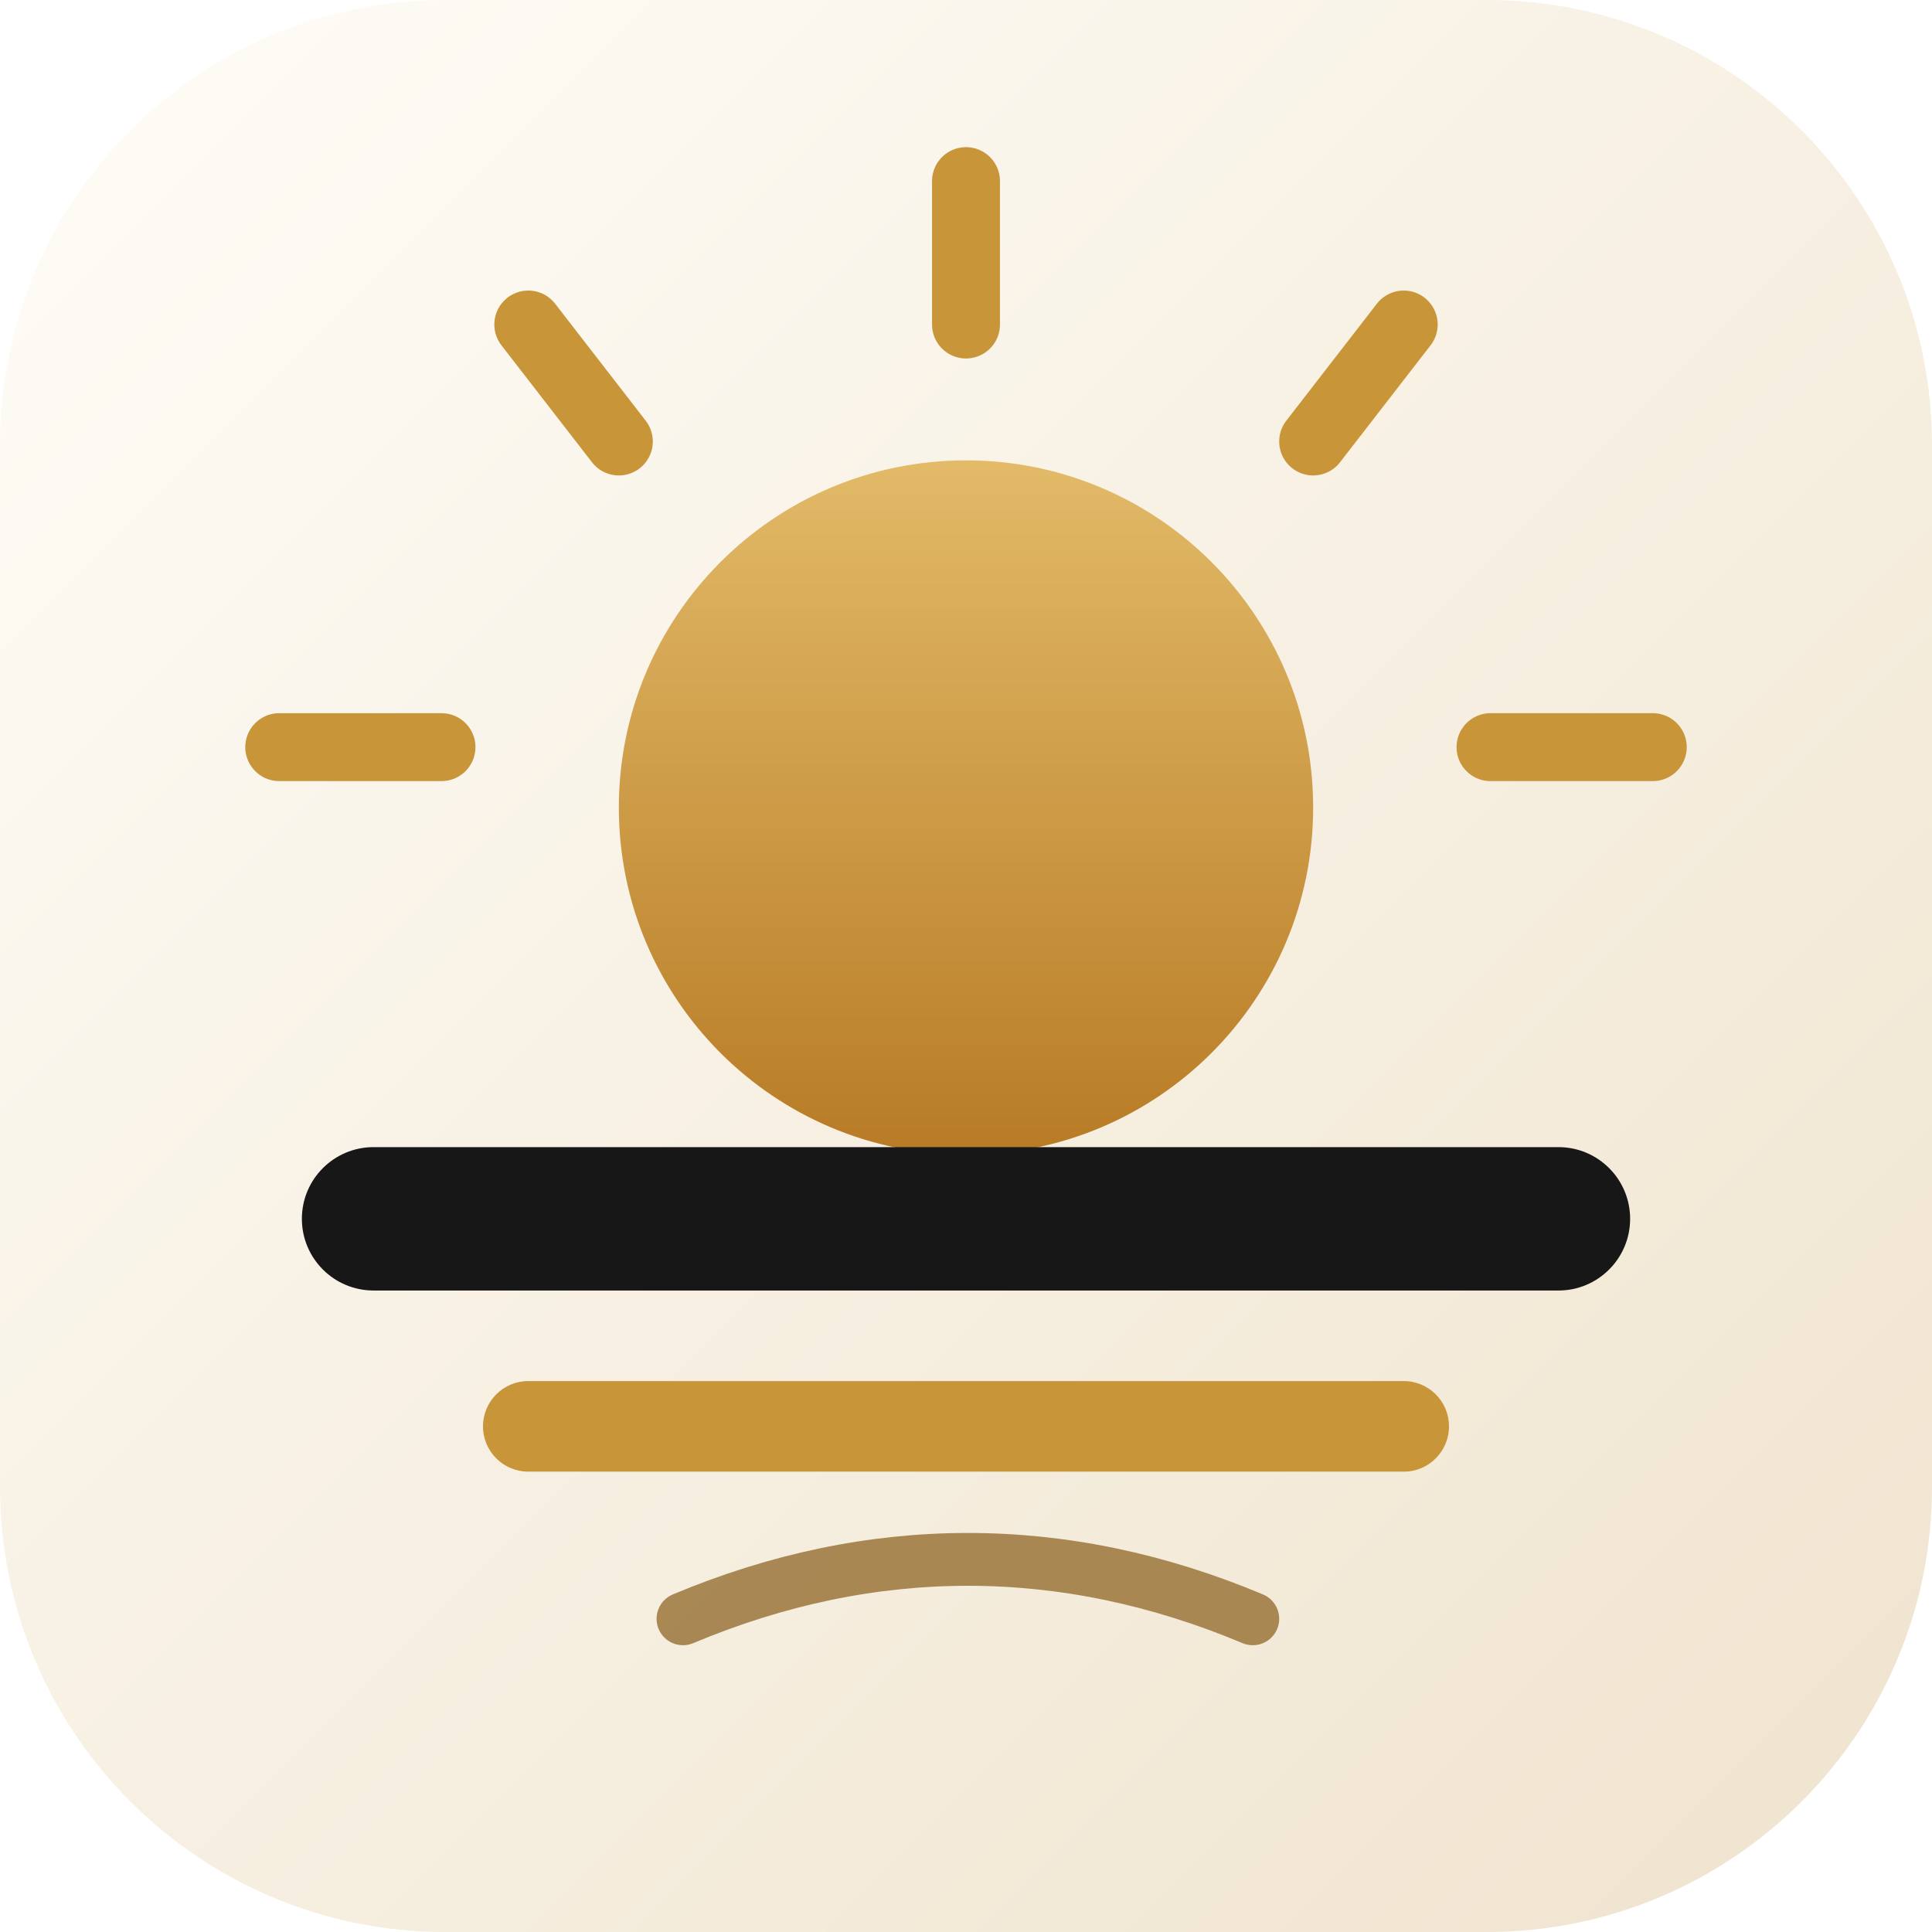
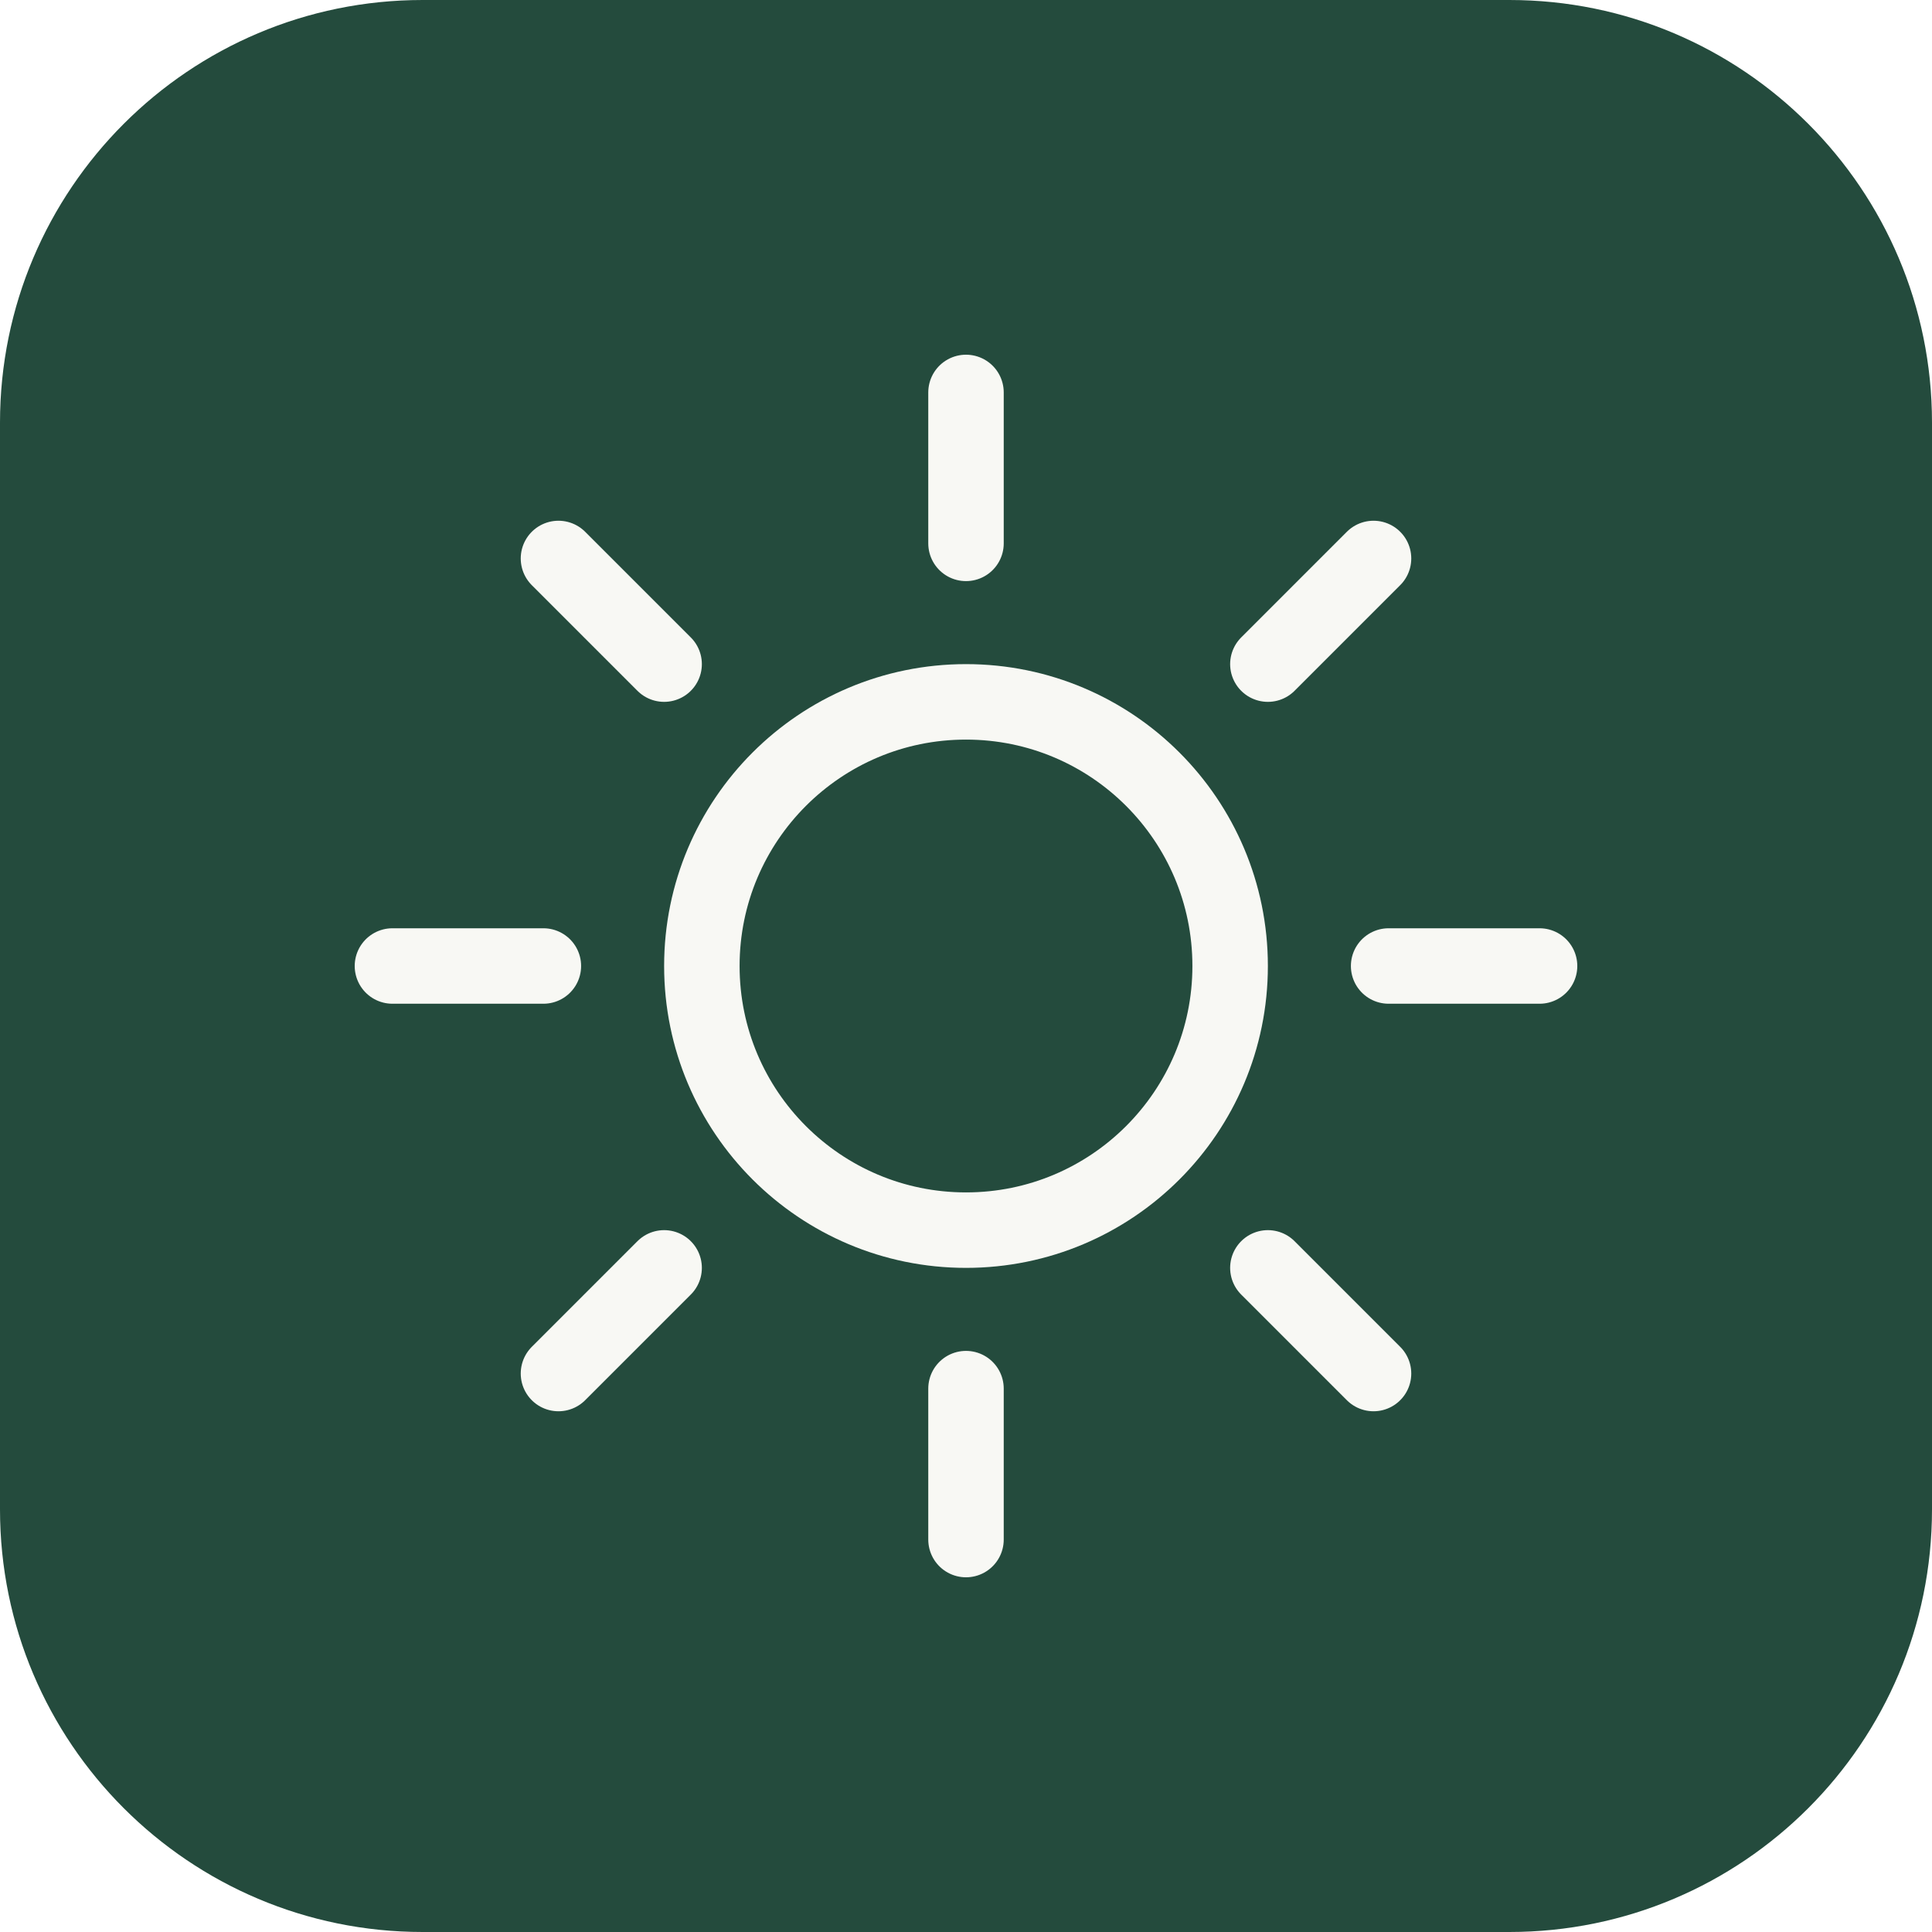
- <svg xmlns="http://www.w3.org/2000/svg" viewBox="0 0 512 512" role="img" aria-label="PerfectDay AI">
-   <defs>
-     <linearGradient id="bg" x1="0" y1="0" x2="1" y2="1">
-       <stop stop-color="#fffdf8" />
-       <stop offset="1" stop-color="#efe3cd" />
-     </linearGradient>
-     <linearGradient id="sun" x1="0" y1="0" x2="0" y2="1">
-       <stop stop-color="#e2ba68" />
-       <stop offset="1" stop-color="#b87b25" />
-     </linearGradient>
-   </defs>
-   <rect width="512" height="512" rx="118" fill="url(#bg)" />
-   <circle cx="256" cy="214" r="92" fill="url(#sun)" />
-   <path d="M256 86V48M164 117l-24-31M348 117l24-31M117 198H74M395 198h43" stroke="#c89538" stroke-width="18" stroke-linecap="round" />
-   <rect x="80" y="304" width="352" height="38" rx="19" fill="#171717" />
-   <rect x="128" y="366" width="256" height="24" rx="12" fill="#c89538" />
-   <path d="M181 429c50-21 101-21 151 0" fill="none" stroke="#8f6625" stroke-width="14" stroke-linecap="round" opacity=".75" />
+ <svg xmlns="http://www.w3.org/2000/svg" viewBox="0 0 512 512">
+   <rect width="512" height="512" rx="112" fill="#244b3d" />
+   <g fill="none" stroke="#f8f8f4" stroke-width="20" stroke-linecap="round">
+     <circle cx="256" cy="256" r="70" />
+     <path d="M256 104v40m0 224v40M104 256h40m224 0h40M148 148l28 28m160 160 28 28M148 364l28-28m160-160 28-28" />
+   </g>
</svg>
